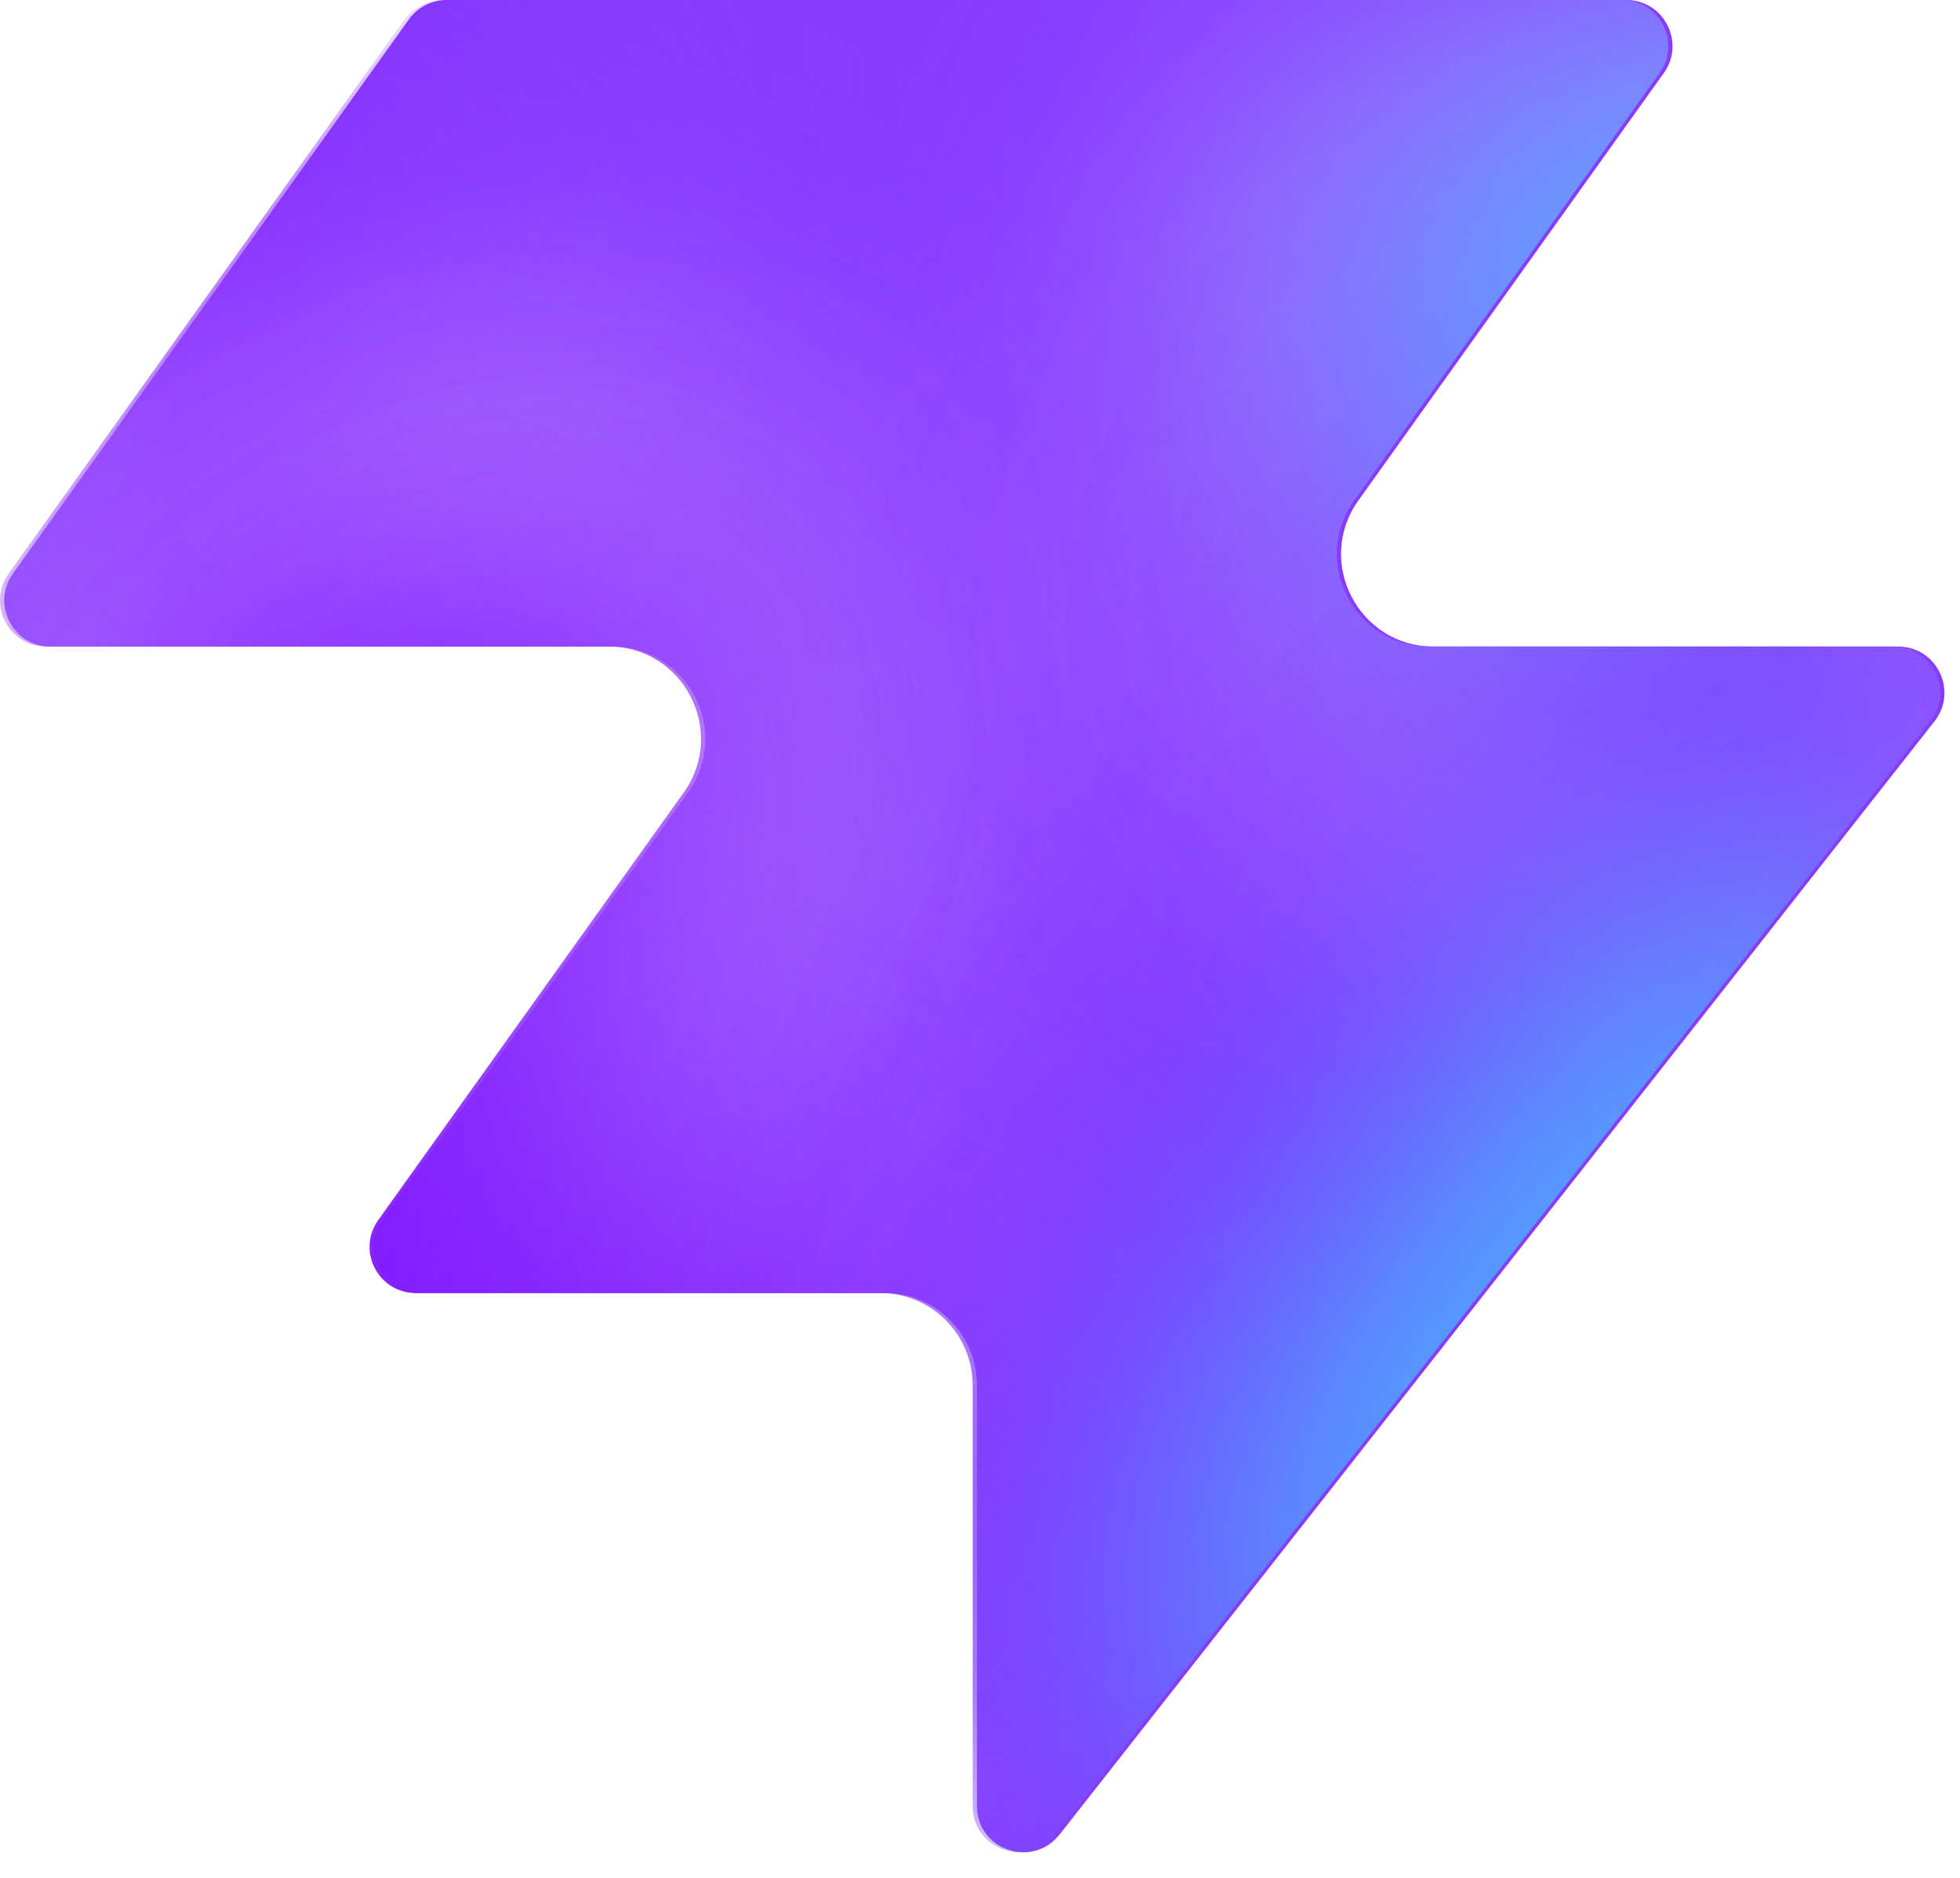
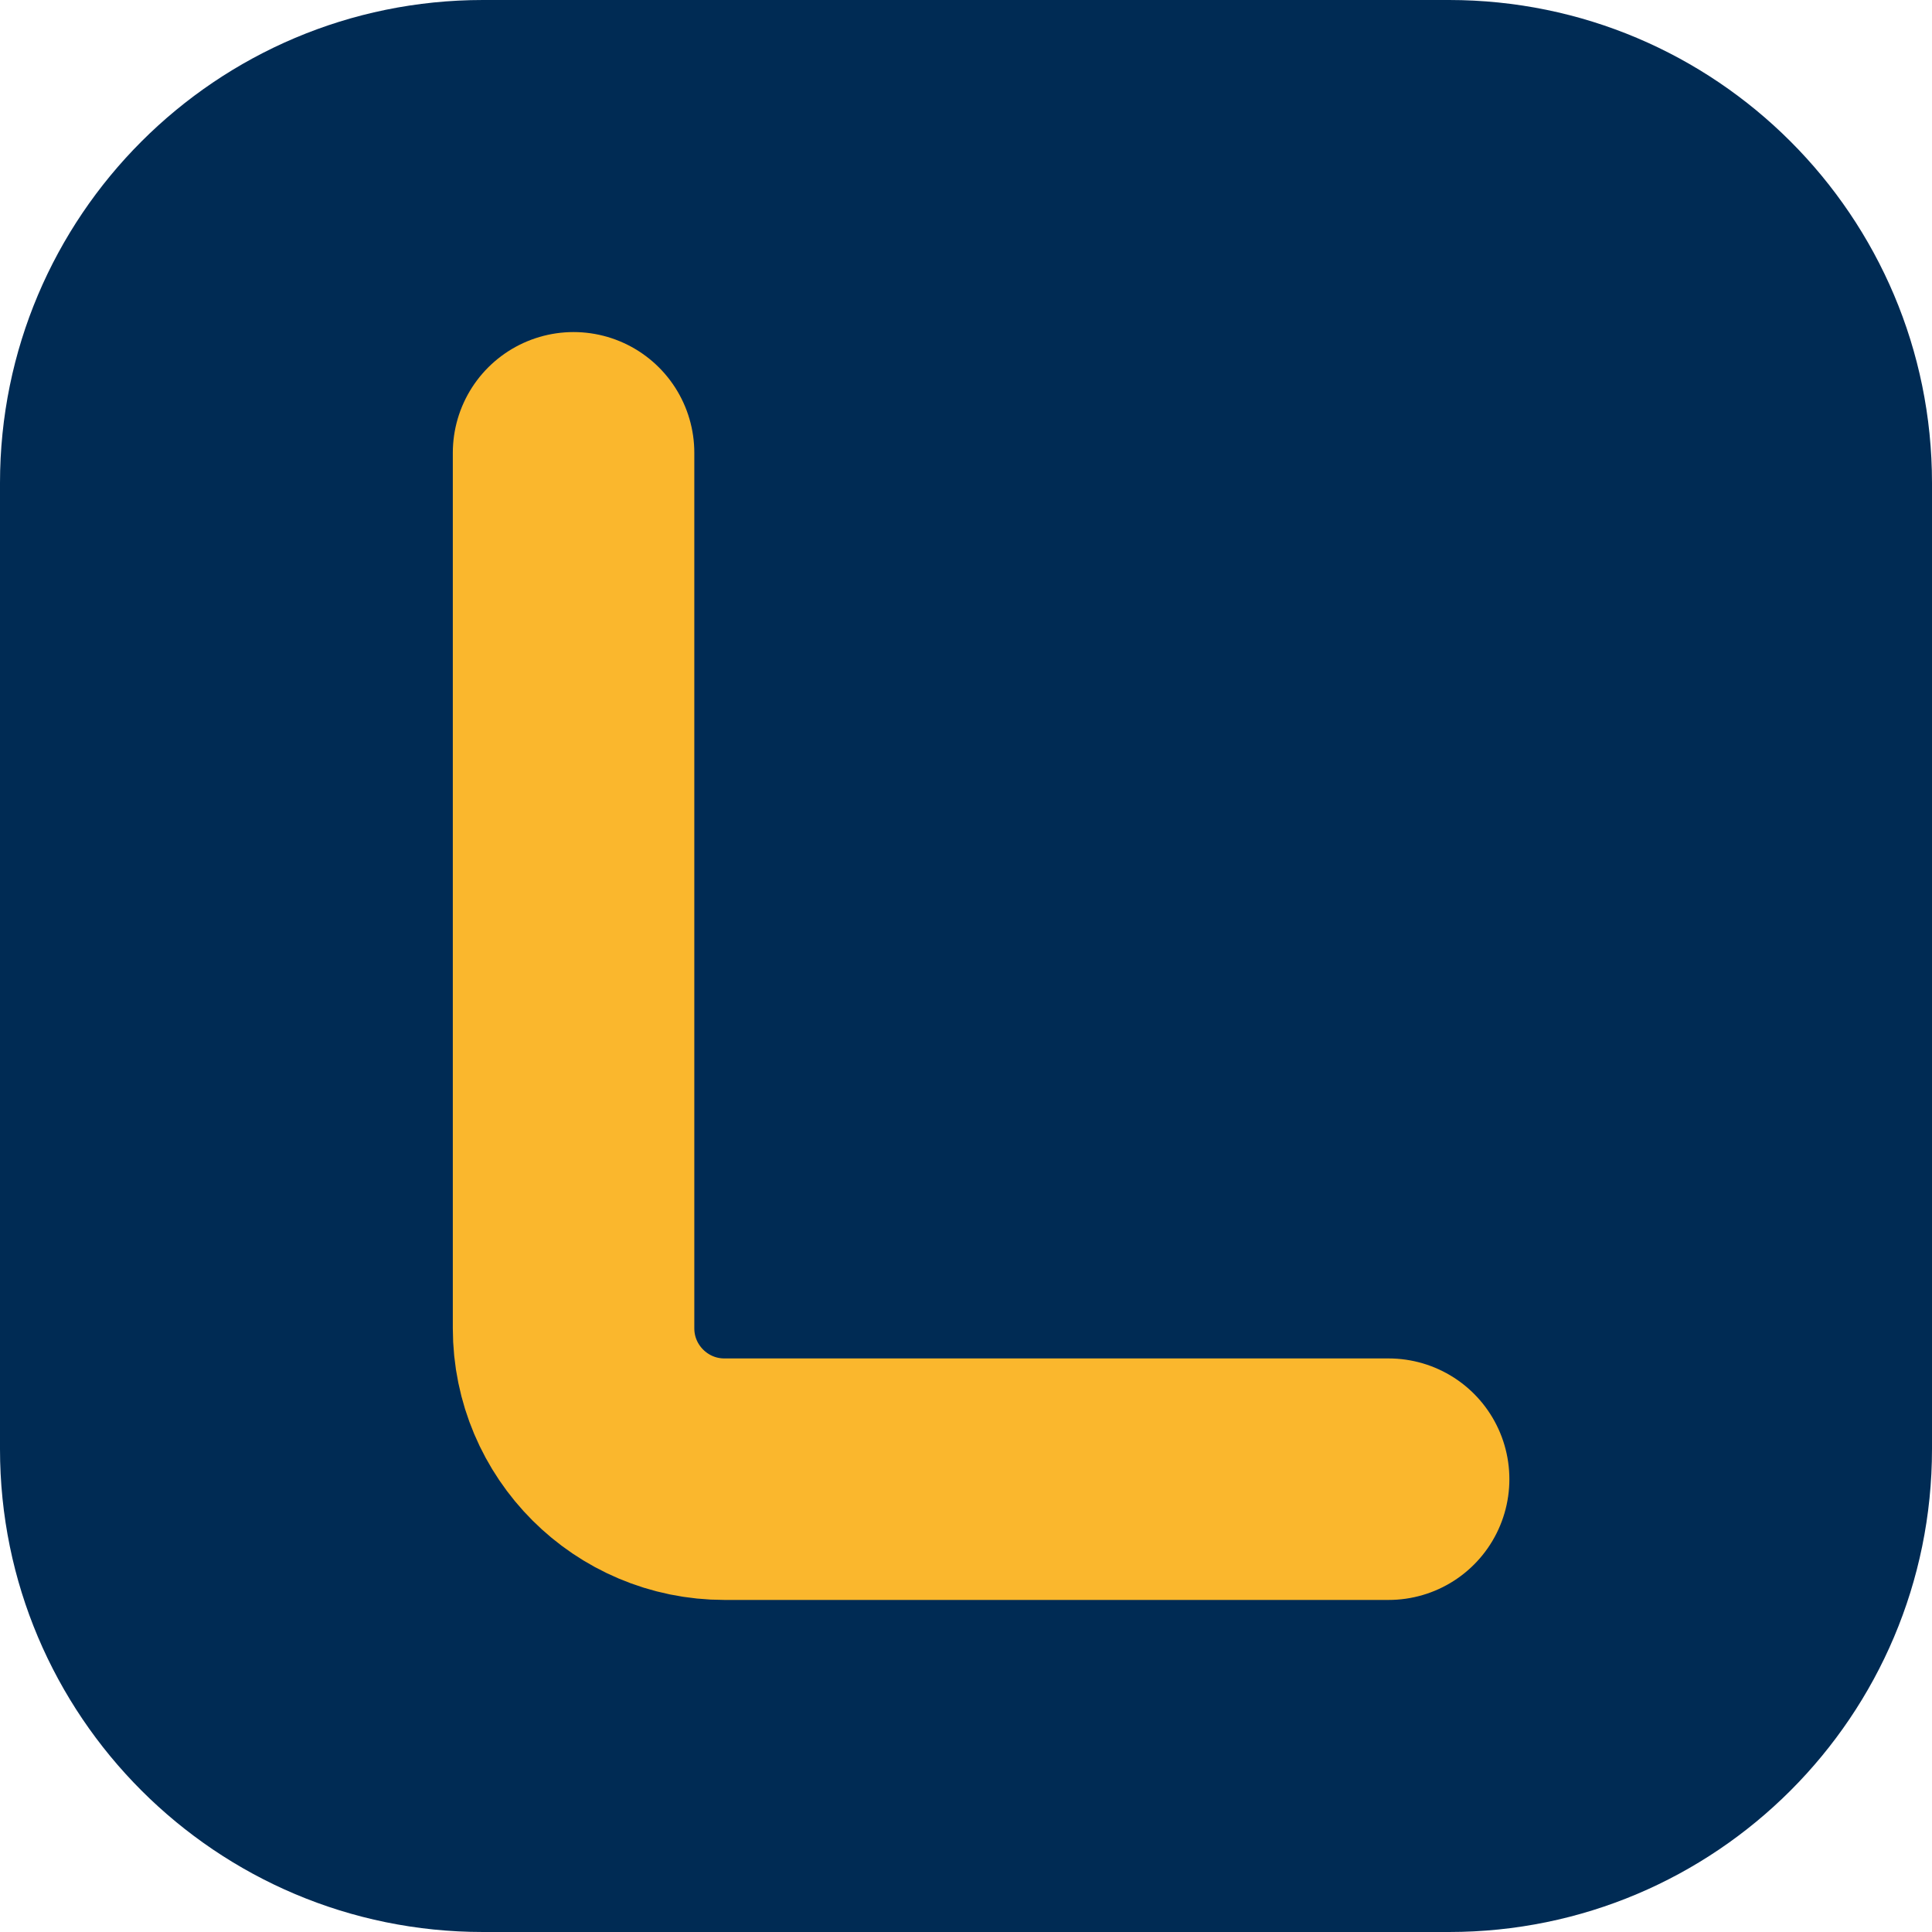
- <svg xmlns="http://www.w3.org/2000/svg" width="48" height="46" fill="none" viewBox="0 0 48 46">
-   <path fill="#863bff" d="M25.946 44.938c-.664.845-2.021.375-2.021-.698V33.937a2.26 2.26 0 0 0-2.262-2.262H10.287c-.92 0-1.456-1.04-.92-1.788l7.48-10.471c1.07-1.497 0-3.578-1.842-3.578H1.237c-.92 0-1.456-1.04-.92-1.788L10.013.474c.214-.297.556-.474.92-.474h28.894c.92 0 1.456 1.04.92 1.788l-7.48 10.471c-1.07 1.498 0 3.579 1.842 3.579h11.377c.943 0 1.473 1.088.89 1.83L25.947 44.94z" style="fill:#863bff;fill:color(display-p3 .525 .23 1);fill-opacity:1" />
-   <mask id="a" width="48" height="46" x="0" y="0" maskUnits="userSpaceOnUse" style="mask-type:alpha">
-     <path fill="#000" d="M25.842 44.938c-.664.844-2.021.375-2.021-.698V33.937a2.26 2.26 0 0 0-2.262-2.262H10.183c-.92 0-1.456-1.04-.92-1.788l7.48-10.471c1.07-1.498 0-3.579-1.842-3.579H1.133c-.92 0-1.456-1.04-.92-1.787L9.91.473c.214-.297.556-.474.92-.474h28.894c.92 0 1.456 1.04.92 1.788l-7.48 10.471c-1.07 1.498 0 3.578 1.842 3.578h11.377c.943 0 1.473 1.088.89 1.832L25.843 44.94z" style="fill:#000;fill-opacity:1" />
-   </mask>
-   <g mask="url(#a)">
-     <g filter="url(#b)">
-       <ellipse cx="5.508" cy="14.704" fill="#ede6ff" rx="5.508" ry="14.704" style="fill:#ede6ff;fill:color(display-p3 .927 .903 1);fill-opacity:1" transform="matrix(.00324 1 1 -.00324 -4.47 31.516)" />
-     </g>
-     <g filter="url(#c)">
-       <ellipse cx="10.399" cy="29.851" fill="#ede6ff" rx="10.399" ry="29.851" style="fill:#ede6ff;fill:color(display-p3 .927 .903 1);fill-opacity:1" transform="matrix(.00324 1 1 -.00324 -39.328 7.883)" />
-     </g>
-     <g filter="url(#d)">
-       <ellipse cx="5.508" cy="30.487" fill="#7e14ff" rx="5.508" ry="30.487" style="fill:#7e14ff;fill:color(display-p3 .492 .077 1);fill-opacity:1" transform="rotate(89.814 -25.913 -14.639)scale(1 -1)" />
-     </g>
-     <g filter="url(#e)">
-       <ellipse cx="5.508" cy="30.599" fill="#7e14ff" rx="5.508" ry="30.599" style="fill:#7e14ff;fill:color(display-p3 .492 .077 1);fill-opacity:1" transform="rotate(89.814 -32.644 -3.334)scale(1 -1)" />
-     </g>
-     <g filter="url(#f)">
-       <ellipse cx="5.508" cy="30.599" fill="#7e14ff" rx="5.508" ry="30.599" style="fill:#7e14ff;fill:color(display-p3 .492 .077 1);fill-opacity:1" transform="matrix(.00324 1 1 -.00324 -34.34 30.47)" />
-     </g>
-     <g filter="url(#g)">
-       <ellipse cx="14.072" cy="22.078" fill="#ede6ff" rx="14.072" ry="22.078" style="fill:#ede6ff;fill:color(display-p3 .927 .903 1);fill-opacity:1" transform="rotate(93.35 24.506 48.493)scale(-1 1)" />
-     </g>
-     <g filter="url(#h)">
-       <ellipse cx="3.47" cy="21.501" fill="#7e14ff" rx="3.47" ry="21.501" style="fill:#7e14ff;fill:color(display-p3 .492 .077 1);fill-opacity:1" transform="rotate(89.009 28.708 47.59)scale(-1 1)" />
-     </g>
-     <g filter="url(#i)">
-       <ellipse cx="3.47" cy="21.501" fill="#7e14ff" rx="3.47" ry="21.501" style="fill:#7e14ff;fill:color(display-p3 .492 .077 1);fill-opacity:1" transform="rotate(89.009 28.708 47.59)scale(-1 1)" />
-     </g>
-     <g filter="url(#j)">
-       <ellipse cx=".387" cy="8.972" fill="#7e14ff" rx="4.407" ry="29.108" style="fill:#7e14ff;fill:color(display-p3 .492 .077 1);fill-opacity:1" transform="rotate(39.51 .387 8.972)" />
-     </g>
-     <g filter="url(#k)">
-       <ellipse cx="47.523" cy="-6.092" fill="#7e14ff" rx="4.407" ry="29.108" style="fill:#7e14ff;fill:color(display-p3 .492 .077 1);fill-opacity:1" transform="rotate(37.892 47.523 -6.092)" />
-     </g>
-     <g filter="url(#l)">
-       <ellipse cx="41.412" cy="6.333" fill="#47bfff" rx="5.971" ry="9.665" style="fill:#47bfff;fill:color(display-p3 .28 .748 1);fill-opacity:1" transform="rotate(37.892 41.412 6.333)" />
-     </g>
-     <g filter="url(#m)">
-       <ellipse cx="-1.879" cy="38.332" fill="#7e14ff" rx="4.407" ry="29.108" style="fill:#7e14ff;fill:color(display-p3 .492 .077 1);fill-opacity:1" transform="rotate(37.892 -1.88 38.332)" />
-     </g>
-     <g filter="url(#n)">
-       <ellipse cx="-1.879" cy="38.332" fill="#7e14ff" rx="4.407" ry="29.108" style="fill:#7e14ff;fill:color(display-p3 .492 .077 1);fill-opacity:1" transform="rotate(37.892 -1.88 38.332)" />
-     </g>
-     <g filter="url(#o)">
-       <ellipse cx="35.651" cy="29.907" fill="#7e14ff" rx="4.407" ry="29.108" style="fill:#7e14ff;fill:color(display-p3 .492 .077 1);fill-opacity:1" transform="rotate(37.892 35.651 29.907)" />
-     </g>
-     <g filter="url(#p)">
-       <ellipse cx="38.418" cy="32.4" fill="#47bfff" rx="5.971" ry="15.297" style="fill:#47bfff;fill:color(display-p3 .28 .748 1);fill-opacity:1" transform="rotate(37.892 38.418 32.4)" />
-     </g>
-   </g>
-   <defs>
-     <filter id="b" width="60.045" height="41.654" x="-19.77" y="16.149" color-interpolation-filters="sRGB" filterUnits="userSpaceOnUse">
-       <feFlood flood-opacity="0" result="BackgroundImageFix" />
-       <feBlend in="SourceGraphic" in2="BackgroundImageFix" result="shape" />
-       <feGaussianBlur result="effect1_foregroundBlur_2002_17158" stdDeviation="7.659" />
-     </filter>
-     <filter id="c" width="90.34" height="51.437" x="-54.613" y="-7.533" color-interpolation-filters="sRGB" filterUnits="userSpaceOnUse">
-       <feFlood flood-opacity="0" result="BackgroundImageFix" />
-       <feBlend in="SourceGraphic" in2="BackgroundImageFix" result="shape" />
-       <feGaussianBlur result="effect1_foregroundBlur_2002_17158" stdDeviation="7.659" />
-     </filter>
-     <filter id="d" width="79.355" height="29.4" x="-49.64" y="2.03" color-interpolation-filters="sRGB" filterUnits="userSpaceOnUse">
-       <feFlood flood-opacity="0" result="BackgroundImageFix" />
-       <feBlend in="SourceGraphic" in2="BackgroundImageFix" result="shape" />
-       <feGaussianBlur result="effect1_foregroundBlur_2002_17158" stdDeviation="4.596" />
-     </filter>
-     <filter id="e" width="79.579" height="29.4" x="-45.045" y="20.029" color-interpolation-filters="sRGB" filterUnits="userSpaceOnUse">
-       <feFlood flood-opacity="0" result="BackgroundImageFix" />
-       <feBlend in="SourceGraphic" in2="BackgroundImageFix" result="shape" />
-       <feGaussianBlur result="effect1_foregroundBlur_2002_17158" stdDeviation="4.596" />
-     </filter>
-     <filter id="f" width="79.579" height="29.4" x="-43.513" y="21.178" color-interpolation-filters="sRGB" filterUnits="userSpaceOnUse">
-       <feFlood flood-opacity="0" result="BackgroundImageFix" />
-       <feBlend in="SourceGraphic" in2="BackgroundImageFix" result="shape" />
-       <feGaussianBlur result="effect1_foregroundBlur_2002_17158" stdDeviation="4.596" />
-     </filter>
-     <filter id="g" width="74.749" height="58.852" x="15.756" y="-17.901" color-interpolation-filters="sRGB" filterUnits="userSpaceOnUse">
-       <feFlood flood-opacity="0" result="BackgroundImageFix" />
-       <feBlend in="SourceGraphic" in2="BackgroundImageFix" result="shape" />
-       <feGaussianBlur result="effect1_foregroundBlur_2002_17158" stdDeviation="7.659" />
-     </filter>
-     <filter id="h" width="61.377" height="25.362" x="23.548" y="2.284" color-interpolation-filters="sRGB" filterUnits="userSpaceOnUse">
-       <feFlood flood-opacity="0" result="BackgroundImageFix" />
-       <feBlend in="SourceGraphic" in2="BackgroundImageFix" result="shape" />
-       <feGaussianBlur result="effect1_foregroundBlur_2002_17158" stdDeviation="4.596" />
-     </filter>
-     <filter id="i" width="61.377" height="25.362" x="23.548" y="2.284" color-interpolation-filters="sRGB" filterUnits="userSpaceOnUse">
-       <feFlood flood-opacity="0" result="BackgroundImageFix" />
-       <feBlend in="SourceGraphic" in2="BackgroundImageFix" result="shape" />
-       <feGaussianBlur result="effect1_foregroundBlur_2002_17158" stdDeviation="4.596" />
-     </filter>
-     <filter id="j" width="56.045" height="63.649" x="-27.636" y="-22.853" color-interpolation-filters="sRGB" filterUnits="userSpaceOnUse">
-       <feFlood flood-opacity="0" result="BackgroundImageFix" />
-       <feBlend in="SourceGraphic" in2="BackgroundImageFix" result="shape" />
-       <feGaussianBlur result="effect1_foregroundBlur_2002_17158" stdDeviation="4.596" />
-     </filter>
-     <filter id="k" width="54.814" height="64.646" x="20.116" y="-38.415" color-interpolation-filters="sRGB" filterUnits="userSpaceOnUse">
-       <feFlood flood-opacity="0" result="BackgroundImageFix" />
-       <feBlend in="SourceGraphic" in2="BackgroundImageFix" result="shape" />
-       <feGaussianBlur result="effect1_foregroundBlur_2002_17158" stdDeviation="4.596" />
-     </filter>
-     <filter id="l" width="33.541" height="35.313" x="24.641" y="-11.323" color-interpolation-filters="sRGB" filterUnits="userSpaceOnUse">
-       <feFlood flood-opacity="0" result="BackgroundImageFix" />
-       <feBlend in="SourceGraphic" in2="BackgroundImageFix" result="shape" />
-       <feGaussianBlur result="effect1_foregroundBlur_2002_17158" stdDeviation="4.596" />
-     </filter>
-     <filter id="m" width="54.814" height="64.646" x="-29.286" y="6.009" color-interpolation-filters="sRGB" filterUnits="userSpaceOnUse">
-       <feFlood flood-opacity="0" result="BackgroundImageFix" />
-       <feBlend in="SourceGraphic" in2="BackgroundImageFix" result="shape" />
-       <feGaussianBlur result="effect1_foregroundBlur_2002_17158" stdDeviation="4.596" />
-     </filter>
-     <filter id="n" width="54.814" height="64.646" x="-29.286" y="6.009" color-interpolation-filters="sRGB" filterUnits="userSpaceOnUse">
-       <feFlood flood-opacity="0" result="BackgroundImageFix" />
-       <feBlend in="SourceGraphic" in2="BackgroundImageFix" result="shape" />
-       <feGaussianBlur result="effect1_foregroundBlur_2002_17158" stdDeviation="4.596" />
-     </filter>
-     <filter id="o" width="54.814" height="64.646" x="8.244" y="-2.416" color-interpolation-filters="sRGB" filterUnits="userSpaceOnUse">
-       <feFlood flood-opacity="0" result="BackgroundImageFix" />
-       <feBlend in="SourceGraphic" in2="BackgroundImageFix" result="shape" />
-       <feGaussianBlur result="effect1_foregroundBlur_2002_17158" stdDeviation="4.596" />
-     </filter>
-     <filter id="p" width="39.409" height="43.623" x="18.713" y="10.588" color-interpolation-filters="sRGB" filterUnits="userSpaceOnUse">
-       <feFlood flood-opacity="0" result="BackgroundImageFix" />
-       <feBlend in="SourceGraphic" in2="BackgroundImageFix" result="shape" />
-       <feGaussianBlur result="effect1_foregroundBlur_2002_17158" stdDeviation="4.596" />
-     </filter>
-   </defs>
+ <svg xmlns="http://www.w3.org/2000/svg" viewBox="0 0 64 64" role="img" aria-labelledby="title">
+   <rect width="64" height="64" rx="16" fill="#002B54" />
+   <path d="M19 15v29a5 5 0 0 0 5 5h22" fill="none" stroke="#FAB72D" stroke-width="8" stroke-linecap="round" stroke-linejoin="round" />
</svg>
